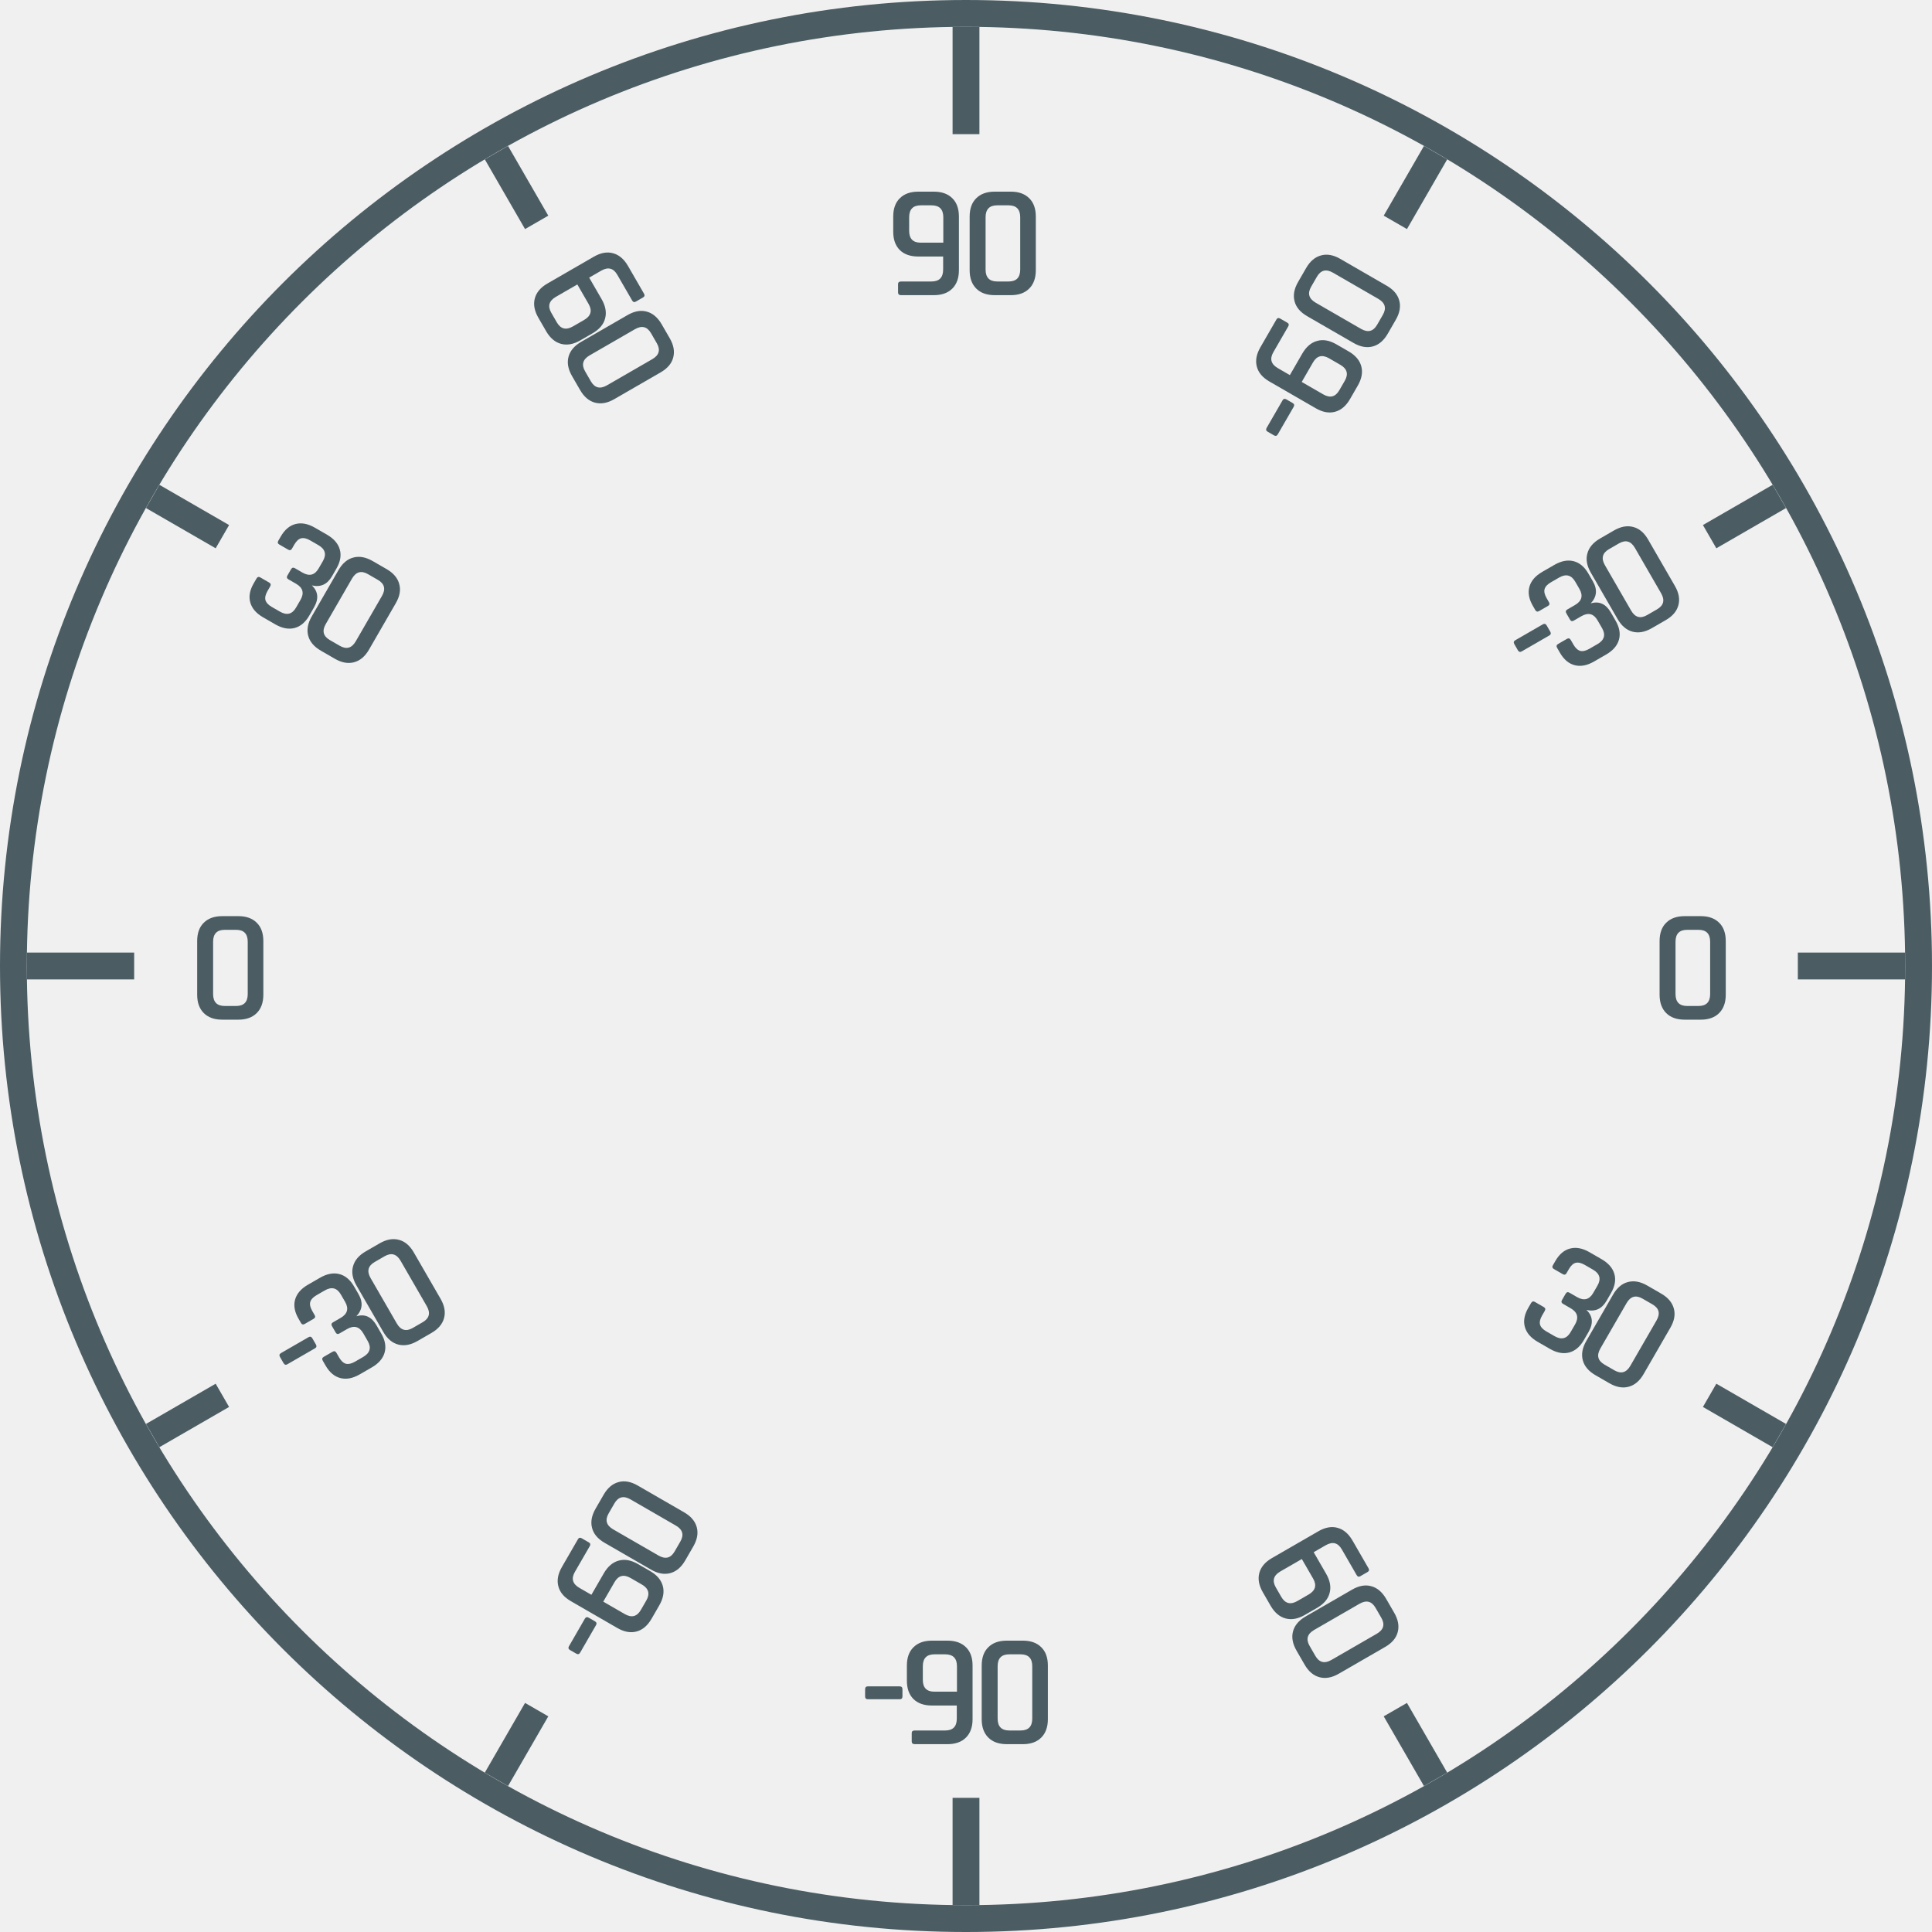
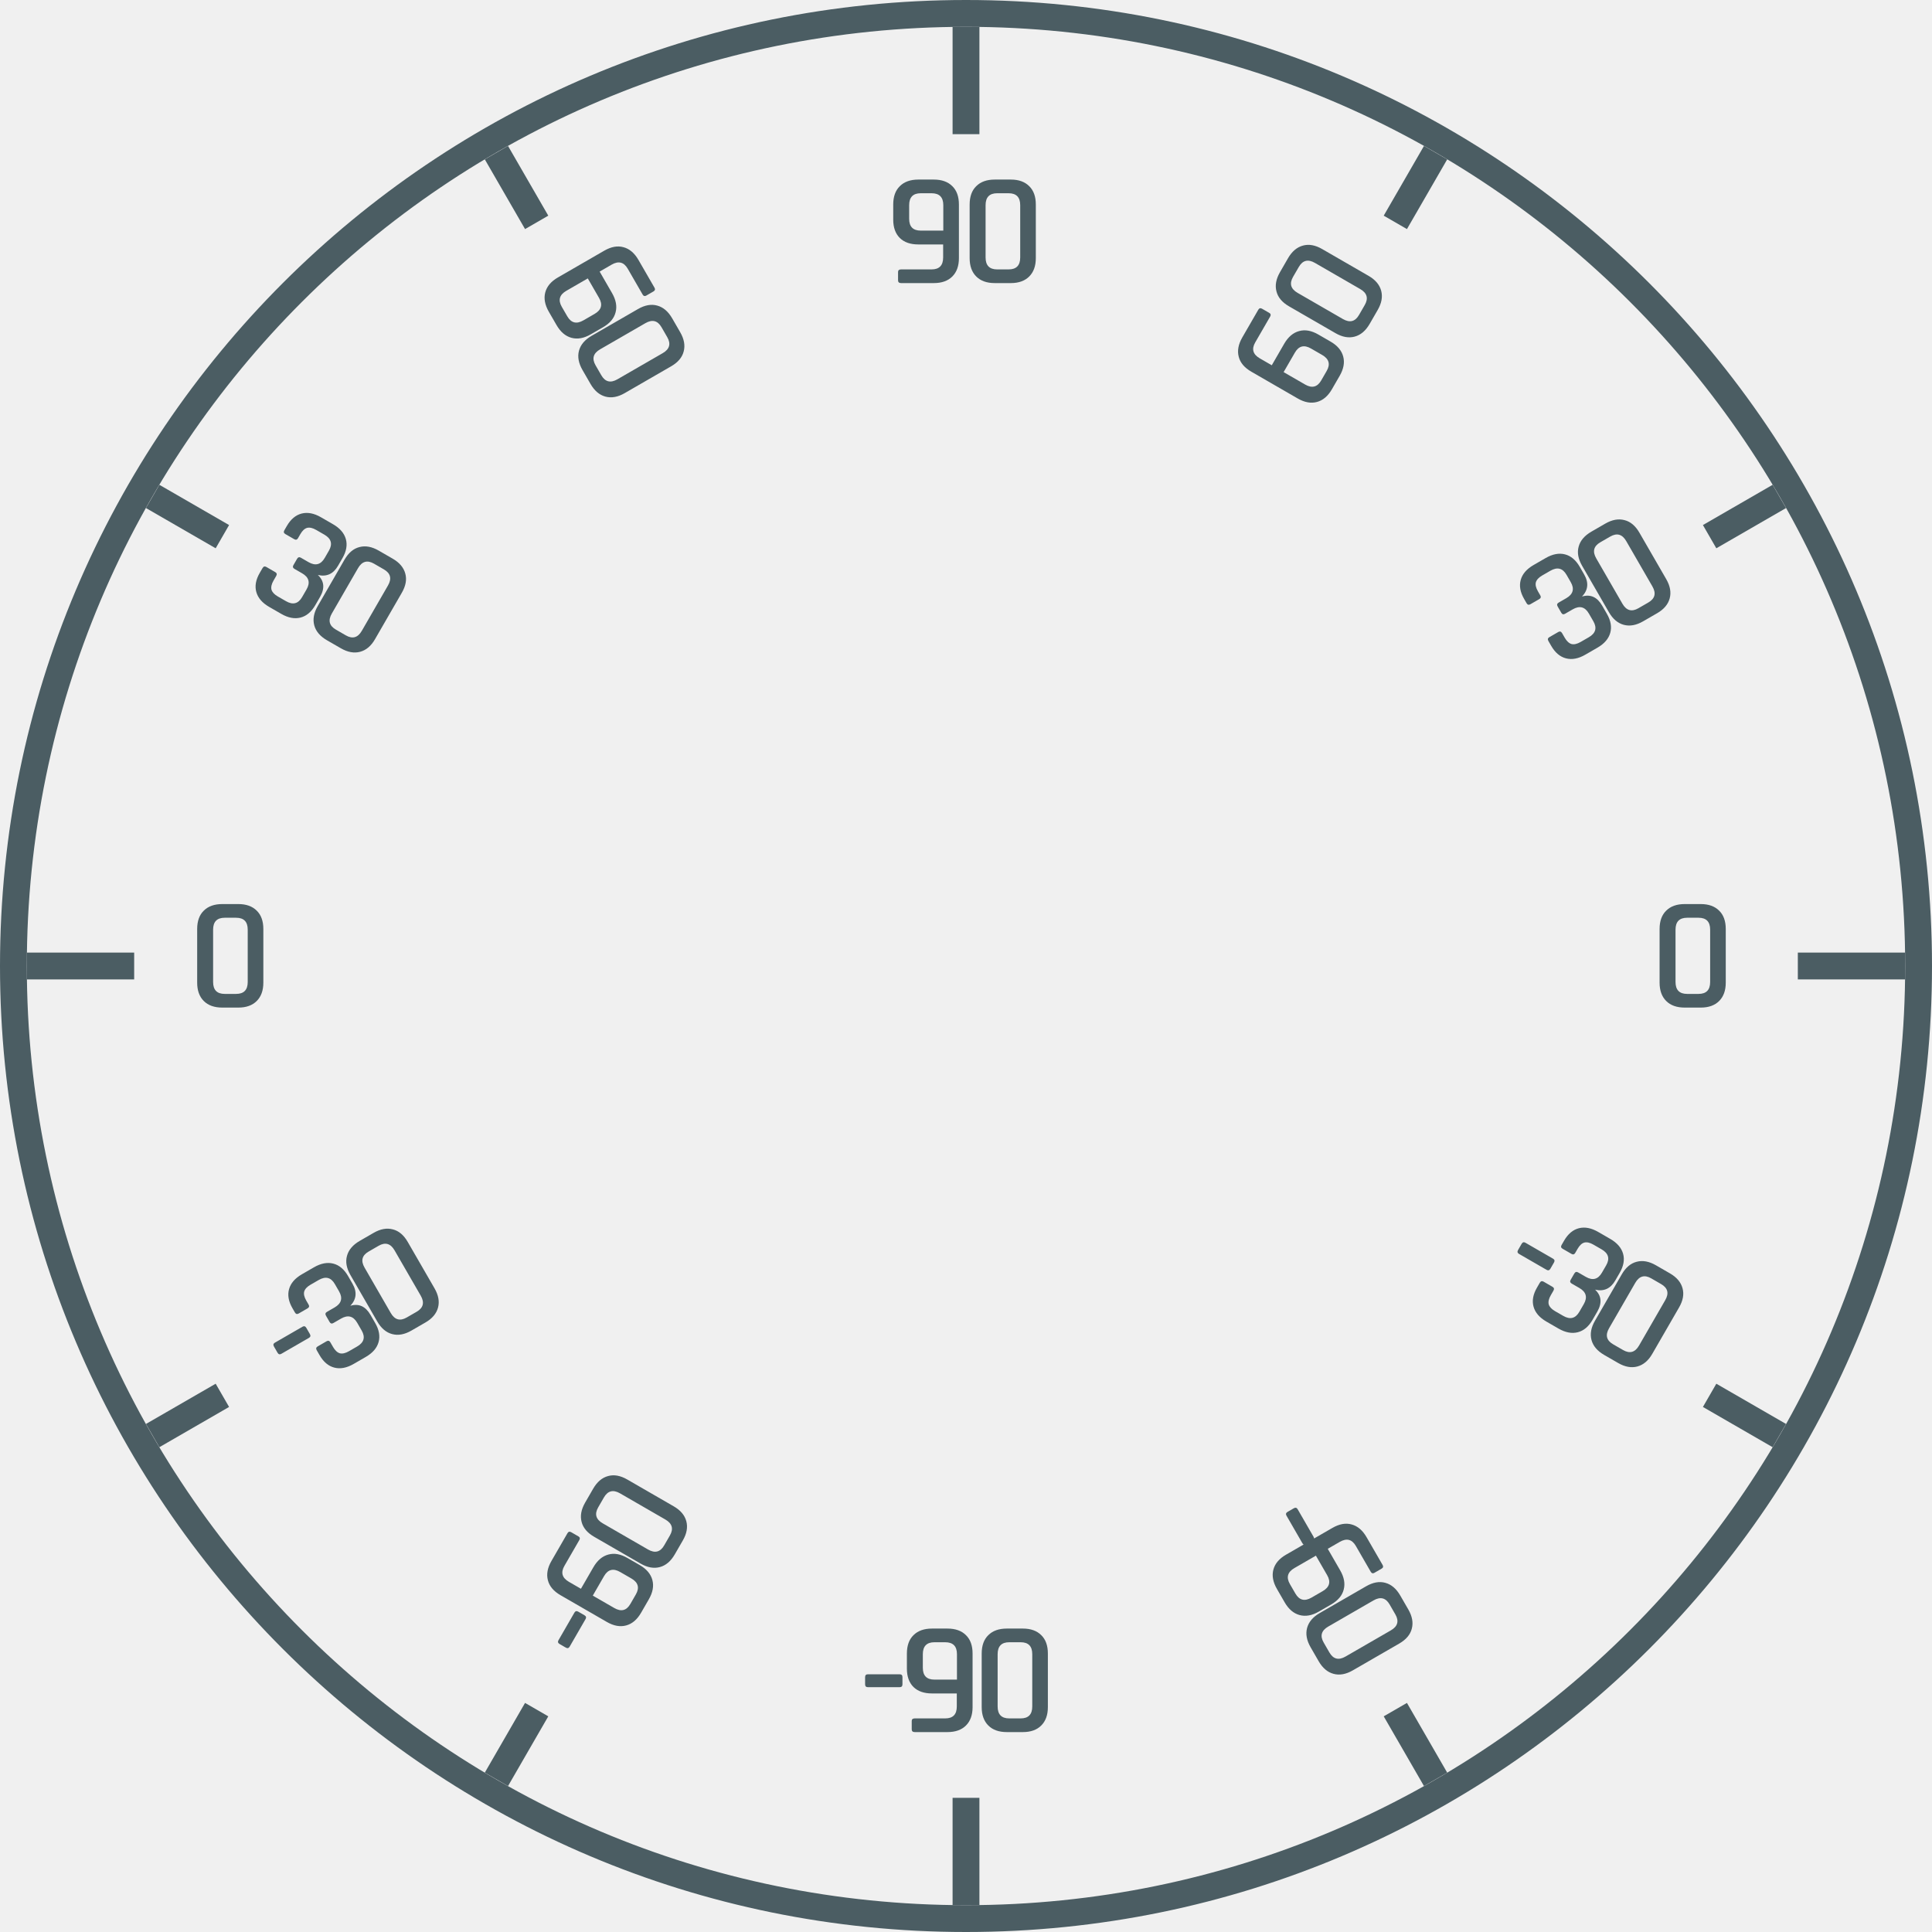
- <svg xmlns="http://www.w3.org/2000/svg" width="144" height="144" viewBox="0 0 144 144" fill="none">
+ <svg xmlns="http://www.w3.org/2000/svg" width="160" height="160" viewBox="0 0 160 160" fill="none">
  <g clip-path="url(#clip0_66_2)">
-     <circle cx="72" cy="72" r="71" stroke="#4B5D63" stroke-width="2" />
-     <rect x="71" y="2" width="2" height="8" fill="#4B5D63" />
-     <rect x="71" y="134" width="2" height="8" fill="#4B5D63" />
-     <rect x="2" y="73" width="2" height="8" transform="rotate(-90 2 73)" fill="#4B5D63" />
-     <rect x="134" y="73" width="2" height="8" transform="rotate(-90 134 73)" fill="#4B5D63" />
-     <rect x="36.134" y="11.878" width="2" height="6" transform="rotate(-30 36.134 11.8782)" fill="#4B5D63" />
-     <rect x="107.866" y="132.122" width="2" height="6" transform="rotate(150 107.866 132.122)" fill="#4B5D63" />
-     <rect x="10.878" y="37.866" width="2" height="6" transform="rotate(-60 10.8783 37.866)" fill="#4B5D63" />
-     <rect x="133.122" y="106.134" width="2" height="6" transform="rotate(120 133.122 106.134)" fill="#4B5D63" />
-     <rect x="106.134" y="10.878" width="2" height="6" transform="rotate(30 106.134 10.8782)" fill="#4B5D63" />
-     <rect x="37.866" y="133.122" width="2" height="6" transform="rotate(-150 37.8661 133.122)" fill="#4B5D63" />
-     <rect x="132.122" y="36.134" width="2" height="6" transform="rotate(60 132.122 36.134)" fill="#4B5D63" />
-     <rect x="11.878" y="107.866" width="2" height="6" transform="rotate(-120 11.8783 107.866)" fill="#4B5D63" />
-     <path d="M16.748 74.98H17.6C18.176 74.98 18.464 74.684 18.464 74.092V70.192C18.464 69.6 18.176 69.304 17.6 69.304H16.748C16.172 69.304 15.884 69.6 15.884 70.192V74.092C15.884 74.684 16.172 74.98 16.748 74.98ZM17.768 76H16.568C15.976 76 15.516 75.836 15.188 75.508C14.86 75.18 14.696 74.724 14.696 74.14V70.144C14.696 69.552 14.86 69.096 15.188 68.776C15.516 68.448 15.976 68.284 16.568 68.284H17.768C18.352 68.284 18.808 68.448 19.136 68.776C19.464 69.096 19.628 69.552 19.628 70.144V74.14C19.628 74.724 19.464 75.18 19.136 75.508C18.808 75.836 18.352 76 17.768 76Z" fill="#4B5D63" />
-     <path d="M125.748 74.98H126.6C127.176 74.98 127.464 74.684 127.464 74.092V70.192C127.464 69.6 127.176 69.304 126.6 69.304H125.748C125.172 69.304 124.884 69.6 124.884 70.192V74.092C124.884 74.684 125.172 74.98 125.748 74.98ZM126.768 76H125.568C124.976 76 124.516 75.836 124.188 75.508C123.86 75.18 123.696 74.724 123.696 74.14V70.144C123.696 69.552 123.86 69.096 124.188 68.776C124.516 68.448 124.976 68.284 125.568 68.284H126.768C127.352 68.284 127.808 68.448 128.136 68.776C128.464 69.096 128.628 69.552 128.628 70.144V74.14C128.628 74.724 128.464 75.18 128.136 75.508C127.808 75.836 127.352 76 126.768 76Z" fill="#4B5D63" />
-     <path d="M21.975 42.348L22.546 42.678C23.059 42.974 23.461 42.869 23.753 42.363L24.065 41.823C24.353 41.324 24.241 40.926 23.728 40.63L23.115 40.276C22.859 40.129 22.634 40.077 22.442 40.123C22.256 40.173 22.087 40.33 21.935 40.593L21.761 40.894C21.693 41.012 21.6 41.037 21.482 40.969L20.817 40.585C20.699 40.517 20.674 40.424 20.742 40.306L20.928 39.984C21.22 39.478 21.588 39.169 22.032 39.056C22.477 38.943 22.955 39.034 23.468 39.33L24.372 39.852C24.884 40.148 25.203 40.517 25.327 40.958C25.451 41.399 25.367 41.872 25.075 42.378L24.745 42.95C24.393 43.559 23.892 43.787 23.242 43.633C23.72 44.085 23.773 44.633 23.401 45.278L23.053 45.88C22.761 46.386 22.393 46.695 21.949 46.809C21.505 46.922 21.026 46.83 20.514 46.534L19.61 46.012C19.097 45.716 18.779 45.348 18.654 44.907C18.53 44.465 18.614 43.992 18.906 43.486L19.116 43.123C19.188 42.998 19.283 42.969 19.401 43.037L20.066 43.421C20.184 43.489 20.207 43.586 20.135 43.711L19.937 44.053C19.789 44.31 19.738 44.534 19.784 44.727C19.84 44.917 19.997 45.086 20.253 45.234L20.866 45.588C21.379 45.884 21.779 45.782 22.067 45.283L22.397 44.712C22.689 44.206 22.579 43.805 22.066 43.509L21.495 43.179C21.377 43.111 21.352 43.018 21.42 42.901L21.69 42.433C21.762 42.308 21.857 42.28 21.975 42.348ZM24.587 47.708L25.325 48.134C25.824 48.422 26.221 48.31 26.517 47.797L28.468 44.42C28.764 43.907 28.662 43.507 28.163 43.219L27.425 42.793C26.927 42.505 26.529 42.617 26.233 43.13L24.283 46.507C23.987 47.02 24.088 47.42 24.587 47.708ZM24.961 49.102L23.922 48.502C23.409 48.206 23.092 47.834 22.972 47.386C22.852 46.938 22.938 46.461 23.23 45.955L25.228 42.494C25.524 41.981 25.894 41.669 26.338 41.556C26.786 41.435 27.267 41.523 27.779 41.819L28.819 42.419C29.325 42.711 29.637 43.081 29.757 43.529C29.881 43.971 29.796 44.447 29.5 44.96L27.502 48.421C27.209 48.927 26.84 49.239 26.391 49.36C25.943 49.48 25.466 49.394 24.961 49.102Z" fill="#4B5D63" />
-     <path d="M116.975 96.348L117.546 96.678C118.059 96.974 118.461 96.869 118.753 96.363L119.065 95.823C119.353 95.324 119.241 94.927 118.728 94.63L118.115 94.276C117.859 94.129 117.634 94.077 117.442 94.123C117.256 94.173 117.087 94.329 116.935 94.593L116.761 94.894C116.693 95.012 116.6 95.037 116.482 94.969L115.817 94.585C115.699 94.517 115.674 94.424 115.742 94.306L115.928 93.984C116.22 93.478 116.588 93.169 117.033 93.056C117.477 92.942 117.955 93.034 118.468 93.33L119.372 93.852C119.884 94.148 120.203 94.516 120.327 94.958C120.451 95.399 120.367 95.872 120.075 96.378L119.745 96.95C119.393 97.559 118.892 97.787 118.242 97.633C118.72 98.085 118.773 98.633 118.401 99.278L118.053 99.88C117.761 100.386 117.393 100.695 116.949 100.809C116.505 100.922 116.026 100.83 115.514 100.534L114.61 100.012C114.097 99.716 113.779 99.348 113.655 98.906C113.53 98.465 113.614 97.992 113.906 97.486L114.116 97.123C114.188 96.998 114.283 96.969 114.401 97.037L115.066 97.421C115.184 97.489 115.207 97.586 115.135 97.71L114.937 98.053C114.789 98.31 114.738 98.534 114.784 98.727C114.84 98.917 114.997 99.086 115.253 99.234L115.866 99.588C116.379 99.884 116.779 99.782 117.067 99.283L117.397 98.712C117.689 98.206 117.579 97.805 117.066 97.509L116.495 97.179C116.377 97.111 116.352 97.018 116.42 96.9L116.69 96.433C116.762 96.308 116.857 96.28 116.975 96.348ZM119.587 101.708L120.325 102.134C120.824 102.422 121.221 102.31 121.517 101.797L123.467 98.42C123.763 97.907 123.662 97.507 123.163 97.219L122.425 96.793C121.927 96.505 121.529 96.617 121.233 97.13L119.283 100.507C118.987 101.02 119.089 101.42 119.587 101.708ZM119.961 103.102L118.921 102.502C118.409 102.206 118.092 101.834 117.972 101.386C117.852 100.938 117.938 100.461 118.23 99.955L120.228 96.494C120.524 95.981 120.894 95.669 121.338 95.555C121.786 95.435 122.267 95.523 122.779 95.819L123.819 96.419C124.324 96.711 124.637 97.081 124.757 97.529C124.881 97.971 124.796 98.448 124.5 98.96L122.502 102.421C122.21 102.927 121.839 103.24 121.391 103.36C120.943 103.48 120.466 103.394 119.961 103.102Z" fill="#4B5D63" />
-     <path d="M23.476 100.497L21.418 101.685C21.301 101.753 21.206 101.725 21.134 101.6L20.87 101.143C20.798 101.018 20.821 100.922 20.938 100.854L22.996 99.666C23.114 99.598 23.209 99.626 23.281 99.751L23.545 100.208C23.617 100.333 23.594 100.429 23.476 100.497ZM24.817 98.559L25.389 98.229C25.901 97.933 26.012 97.532 25.72 97.027L25.407 96.486C25.119 95.987 24.719 95.886 24.206 96.182L23.593 96.536C23.337 96.684 23.18 96.853 23.124 97.043C23.074 97.228 23.125 97.453 23.277 97.716L23.451 98.018C23.519 98.135 23.494 98.228 23.376 98.296L22.711 98.68C22.593 98.748 22.501 98.723 22.433 98.606L22.247 98.283C21.955 97.778 21.871 97.304 21.995 96.863C22.119 96.422 22.437 96.053 22.95 95.757L23.854 95.235C24.367 94.939 24.845 94.848 25.289 94.961C25.733 95.074 26.101 95.384 26.393 95.889L26.723 96.461C27.075 97.071 27.022 97.619 26.564 98.105C27.194 97.917 27.695 98.144 28.067 98.789L28.415 99.392C28.707 99.897 28.791 100.371 28.667 100.812C28.543 101.253 28.225 101.622 27.712 101.918L26.808 102.44C26.295 102.736 25.817 102.827 25.373 102.714C24.929 102.601 24.561 102.291 24.269 101.786L24.059 101.422C23.987 101.297 24.009 101.201 24.127 101.133L24.792 100.749C24.91 100.681 25.005 100.709 25.077 100.834L25.275 101.177C25.423 101.433 25.592 101.59 25.782 101.646C25.974 101.692 26.199 101.641 26.455 101.493L27.069 101.139C27.581 100.843 27.694 100.446 27.405 99.947L27.076 99.375C26.784 98.87 26.381 98.765 25.869 99.061L25.297 99.391C25.179 99.459 25.086 99.434 25.018 99.316L24.748 98.848C24.676 98.724 24.699 98.627 24.817 98.559ZM30.766 98.977L31.503 98.551C32.002 98.263 32.104 97.862 31.808 97.35L29.858 93.972C29.562 93.46 29.164 93.347 28.665 93.635L27.928 94.061C27.429 94.349 27.327 94.75 27.623 95.262L29.573 98.64C29.869 99.153 30.267 99.265 30.766 98.977ZM32.159 99.35L31.12 99.95C30.607 100.246 30.127 100.334 29.679 100.214C29.23 100.094 28.86 99.781 28.569 99.275L26.57 95.815C26.274 95.302 26.189 94.825 26.313 94.384C26.433 93.936 26.749 93.564 27.262 93.268L28.301 92.668C28.807 92.376 29.284 92.29 29.732 92.41C30.176 92.523 30.546 92.836 30.842 93.349L32.84 96.809C33.132 97.315 33.218 97.792 33.098 98.24C32.978 98.688 32.665 99.058 32.159 99.35Z" fill="#4B5D63" />
-     <path d="M115.476 47.365L113.418 48.553C113.301 48.621 113.206 48.592 113.134 48.468L112.87 48.011C112.798 47.886 112.821 47.789 112.938 47.721L114.996 46.533C115.114 46.465 115.209 46.494 115.281 46.618L115.545 47.076C115.617 47.2 115.594 47.297 115.476 47.365ZM116.817 45.427L117.388 45.097C117.901 44.801 118.012 44.4 117.72 43.894L117.408 43.354C117.12 42.855 116.719 42.753 116.206 43.049L115.593 43.403C115.337 43.551 115.18 43.72 115.124 43.91C115.074 44.096 115.125 44.32 115.277 44.584L115.451 44.885C115.519 45.003 115.494 45.096 115.376 45.164L114.711 45.548C114.594 45.616 114.501 45.591 114.433 45.473L114.247 45.151C113.955 44.645 113.871 44.172 113.995 43.73C114.119 43.289 114.437 42.921 114.95 42.625L115.854 42.103C116.367 41.807 116.845 41.715 117.289 41.828C117.733 41.942 118.101 42.251 118.393 42.757L118.723 43.328C119.075 43.938 119.022 44.486 118.564 44.972C119.194 44.784 119.695 45.012 120.067 45.656L120.415 46.259C120.707 46.765 120.791 47.238 120.667 47.679C120.543 48.12 120.225 48.489 119.712 48.785L118.808 49.307C118.295 49.603 117.817 49.694 117.373 49.581C116.929 49.468 116.561 49.159 116.269 48.653L116.059 48.289C115.987 48.165 116.01 48.068 116.127 48L116.792 47.616C116.91 47.548 117.005 47.577 117.077 47.701L117.275 48.044C117.423 48.301 117.592 48.457 117.782 48.514C117.974 48.56 118.199 48.508 118.455 48.361L119.068 48.007C119.581 47.711 119.694 47.313 119.406 46.814L119.076 46.243C118.784 45.737 118.381 45.632 117.868 45.928L117.297 46.258C117.179 46.326 117.086 46.301 117.018 46.183L116.748 45.716C116.676 45.591 116.699 45.495 116.817 45.427ZM122.766 45.844L123.503 45.418C124.002 45.13 124.104 44.73 123.808 44.217L121.858 40.84C121.562 40.327 121.164 40.215 120.665 40.503L119.928 40.929C119.429 41.217 119.327 41.617 119.623 42.13L121.573 45.507C121.869 46.02 122.267 46.132 122.766 45.844ZM124.159 46.218L123.12 46.818C122.607 47.114 122.127 47.202 121.679 47.082C121.231 46.962 120.86 46.649 120.568 46.143L118.57 42.682C118.274 42.169 118.189 41.693 118.313 41.252C118.433 40.803 118.749 40.431 119.262 40.135L120.301 39.535C120.807 39.243 121.284 39.157 121.732 39.278C122.176 39.391 122.546 39.703 122.842 40.216L124.84 43.677C125.132 44.183 125.218 44.66 125.098 45.108C124.978 45.556 124.665 45.926 124.159 46.218Z" fill="#4B5D63" />
-     <path d="M41.093 23.318L41.501 24.025C41.789 24.523 42.19 24.625 42.702 24.329L43.534 23.849C44.047 23.553 44.159 23.155 43.871 22.657L43.031 21.202L41.43 22.126C40.918 22.422 40.805 22.819 41.093 23.318ZM40.702 24.68L40.126 23.682C39.83 23.17 39.742 22.689 39.862 22.241C39.982 21.793 40.295 21.423 40.801 21.131L44.261 19.133C44.774 18.837 45.251 18.751 45.692 18.875C46.14 18.995 46.512 19.312 46.808 19.824L48.002 21.892C48.07 22.01 48.045 22.103 47.928 22.171L47.387 22.483C47.276 22.547 47.187 22.52 47.119 22.402L46.009 20.48C45.721 19.981 45.321 19.88 44.808 20.176L43.914 20.692L44.838 22.292C45.134 22.805 45.222 23.285 45.102 23.733C44.989 24.177 44.676 24.547 44.163 24.843L43.249 25.371C42.743 25.663 42.266 25.749 41.818 25.629C41.37 25.509 40.998 25.193 40.702 24.68ZM43.611 27.679L44.037 28.417C44.325 28.916 44.726 29.017 45.238 28.721L48.616 26.771C49.129 26.475 49.241 26.078 48.953 25.579L48.527 24.841C48.239 24.342 47.839 24.241 47.326 24.537L43.948 26.487C43.436 26.783 43.323 27.18 43.611 27.679ZM43.238 29.072L42.638 28.033C42.342 27.52 42.254 27.04 42.374 26.592C42.494 26.144 42.807 25.774 43.313 25.482L46.773 23.484C47.286 23.188 47.763 23.102 48.204 23.226C48.652 23.346 49.024 23.662 49.32 24.175L49.92 25.214C50.212 25.72 50.298 26.197 50.178 26.645C50.065 27.089 49.752 27.459 49.239 27.755L45.779 29.753C45.273 30.045 44.796 30.131 44.348 30.011C43.9 29.891 43.53 29.578 43.238 29.072Z" fill="#4B5D63" />
-     <path d="M95.093 118.318L95.501 119.025C95.789 119.523 96.19 119.625 96.702 119.329L97.534 118.849C98.046 118.553 98.159 118.155 97.871 117.657L97.031 116.202L95.43 117.126C94.918 117.422 94.805 117.819 95.093 118.318ZM94.702 119.68L94.126 118.682C93.83 118.17 93.742 117.689 93.862 117.241C93.982 116.793 94.295 116.423 94.801 116.131L98.261 114.133C98.774 113.837 99.251 113.751 99.692 113.875C100.14 113.995 100.512 114.312 100.808 114.824L102.002 116.892C102.07 117.01 102.045 117.103 101.928 117.171L101.387 117.483C101.276 117.547 101.187 117.52 101.119 117.402L100.009 115.48C99.721 114.981 99.321 114.88 98.808 115.176L97.914 115.692L98.838 117.292C99.134 117.805 99.222 118.285 99.102 118.733C98.989 119.177 98.676 119.547 98.163 119.843L97.249 120.371C96.743 120.663 96.266 120.749 95.818 120.629C95.37 120.509 94.998 120.193 94.702 119.68ZM97.611 122.679L98.037 123.417C98.325 123.916 98.726 124.017 99.238 123.721L102.616 121.771C103.129 121.475 103.241 121.078 102.953 120.579L102.527 119.841C102.239 119.342 101.839 119.241 101.326 119.537L97.948 121.487C97.436 121.783 97.323 122.18 97.611 122.679ZM97.238 124.072L96.638 123.033C96.342 122.52 96.254 122.04 96.374 121.592C96.494 121.144 96.807 120.774 97.313 120.482L100.773 118.484C101.286 118.188 101.763 118.102 102.204 118.226C102.652 118.346 103.024 118.662 103.32 119.175L103.92 120.214C104.212 120.72 104.298 121.197 104.178 121.645C104.065 122.089 103.752 122.459 103.239 122.755L99.779 124.753C99.273 125.045 98.796 125.131 98.348 125.011C97.9 124.891 97.53 124.578 97.238 124.072Z" fill="#4B5D63" />
-     <path d="M44.425 121.125L43.237 123.183C43.169 123.3 43.072 123.323 42.948 123.251L42.49 122.987C42.366 122.915 42.337 122.82 42.405 122.703L43.593 120.645C43.661 120.527 43.758 120.504 43.883 120.576L44.34 120.84C44.464 120.912 44.493 121.007 44.425 121.125ZM47.764 119.997L48.172 119.291C48.46 118.792 48.348 118.394 47.835 118.098L47.004 117.618C46.491 117.322 46.091 117.424 45.803 117.923L44.963 119.377L46.563 120.301C47.076 120.597 47.476 120.496 47.764 119.997ZM49.139 119.655L48.563 120.653C48.267 121.165 47.895 121.482 47.447 121.602C46.999 121.722 46.522 121.636 46.017 121.344L42.556 119.346C42.043 119.05 41.73 118.68 41.617 118.236C41.497 117.788 41.585 117.307 41.881 116.795L43.075 114.727C43.143 114.609 43.236 114.584 43.354 114.652L43.894 114.964C44.005 115.028 44.026 115.119 43.959 115.237L42.849 117.159C42.56 117.658 42.673 118.055 43.185 118.351L44.079 118.867L45.003 117.267C45.299 116.754 45.671 116.438 46.119 116.318C46.56 116.194 47.037 116.28 47.55 116.576L48.465 117.104C48.97 117.396 49.283 117.766 49.403 118.214C49.523 118.662 49.435 119.142 49.139 119.655ZM50.282 115.636L50.708 114.898C50.996 114.399 50.884 114.002 50.371 113.706L46.993 111.756C46.481 111.46 46.08 111.561 45.792 112.06L45.366 112.798C45.078 113.297 45.191 113.694 45.703 113.99L49.081 115.94C49.594 116.236 49.994 116.135 50.282 115.636ZM51.675 115.263L51.075 116.302C50.779 116.815 50.407 117.131 49.959 117.251C49.511 117.371 49.034 117.285 48.529 116.993L45.068 114.995C44.555 114.699 44.242 114.329 44.129 113.885C44.009 113.437 44.097 112.957 44.393 112.444L44.993 111.405C45.285 110.899 45.655 110.586 46.103 110.466C46.544 110.342 47.021 110.428 47.534 110.724L50.995 112.722C51.5 113.014 51.813 113.384 51.933 113.832C52.053 114.28 51.967 114.757 51.675 115.263Z" fill="#4B5D63" />
-     <path d="M96.425 30.319L95.237 32.377C95.169 32.495 95.072 32.517 94.948 32.445L94.49 32.181C94.366 32.109 94.337 32.014 94.405 31.897L95.593 29.839C95.661 29.721 95.758 29.698 95.882 29.77L96.34 30.034C96.464 30.106 96.493 30.201 96.425 30.319ZM99.824 29.087L100.232 28.381C100.52 27.882 100.408 27.484 99.895 27.188L99.064 26.708C98.551 26.412 98.151 26.514 97.863 27.013L97.023 28.468L98.623 29.392C99.136 29.688 99.536 29.586 99.824 29.087ZM101.199 28.745L100.623 29.743C100.327 30.256 99.955 30.572 99.507 30.692C99.059 30.812 98.582 30.726 98.077 30.434L94.616 28.436C94.103 28.14 93.79 27.77 93.677 27.326C93.557 26.878 93.645 26.398 93.941 25.885L95.135 23.817C95.203 23.699 95.296 23.674 95.414 23.742L95.954 24.054C96.065 24.118 96.087 24.209 96.019 24.327L94.909 26.249C94.621 26.748 94.733 27.146 95.246 27.442L96.139 27.958L97.063 26.357C97.359 25.845 97.731 25.528 98.179 25.408C98.62 25.284 99.097 25.37 99.61 25.666L100.525 26.194C101.03 26.486 101.343 26.856 101.463 27.304C101.583 27.752 101.495 28.233 101.199 28.745ZM102.642 24.207L103.068 23.469C103.356 22.97 103.244 22.573 102.731 22.276L99.353 20.326C98.841 20.03 98.44 20.132 98.152 20.631L97.726 21.369C97.438 21.867 97.551 22.265 98.063 22.561L101.441 24.511C101.954 24.807 102.354 24.706 102.642 24.207ZM104.035 23.833L103.435 24.872C103.139 25.385 102.767 25.702 102.319 25.822C101.871 25.942 101.394 25.856 100.888 25.564L97.428 23.566C96.915 23.27 96.602 22.9 96.489 22.456C96.369 22.008 96.457 21.527 96.753 21.015L97.353 19.975C97.645 19.47 98.015 19.157 98.463 19.037C98.904 18.913 99.381 18.998 99.894 19.294L103.354 21.293C103.86 21.584 104.173 21.954 104.293 22.403C104.413 22.851 104.327 23.328 104.035 23.833Z" fill="#4B5D63" />
-     <path d="M67.06 126.652H64.684C64.548 126.652 64.48 126.58 64.48 126.436V125.908C64.48 125.764 64.548 125.692 64.684 125.692H67.06C67.196 125.692 67.264 125.764 67.264 125.908V126.436C67.264 126.58 67.196 126.652 67.06 126.652ZM69.646 126.088H71.326V124.192C71.326 123.6 71.034 123.304 70.45 123.304H69.646C69.07 123.304 68.782 123.6 68.782 124.192V125.212C68.782 125.796 69.07 126.088 69.646 126.088ZM70.618 130H68.182C68.03 130 67.954 129.932 67.954 129.796V129.172C67.954 129.044 68.03 128.98 68.182 128.98H70.45C71.026 128.98 71.314 128.684 71.314 128.092V127.12H69.466C68.874 127.12 68.414 126.96 68.086 126.64C67.758 126.312 67.594 125.856 67.594 125.272V124.144C67.594 123.552 67.758 123.096 68.086 122.776C68.414 122.448 68.874 122.284 69.466 122.284H70.618C71.21 122.284 71.67 122.448 71.998 122.776C72.326 123.096 72.49 123.552 72.49 124.144V128.14C72.49 128.724 72.326 129.18 71.998 129.508C71.67 129.836 71.21 130 70.618 130ZM75.222 128.98H76.074C76.65 128.98 76.938 128.684 76.938 128.092V124.192C76.938 123.6 76.65 123.304 76.074 123.304H75.222C74.646 123.304 74.358 123.6 74.358 124.192V128.092C74.358 128.684 74.646 128.98 75.222 128.98ZM76.242 130H75.042C74.45 130 73.99 129.836 73.662 129.508C73.334 129.18 73.17 128.724 73.17 128.14V124.144C73.17 123.552 73.334 123.096 73.662 122.776C73.99 122.448 74.45 122.284 75.042 122.284H76.242C76.826 122.284 77.282 122.448 77.61 122.776C77.938 123.096 78.102 123.552 78.102 124.144V128.14C78.102 128.724 77.938 129.18 77.61 129.508C77.282 129.836 76.826 130 76.242 130Z" fill="#4B5D63" />
-     <path d="M68.628 18.088H70.308V16.192C70.308 15.6 70.016 15.304 69.432 15.304H68.628C68.052 15.304 67.764 15.6 67.764 16.192V17.212C67.764 17.796 68.052 18.088 68.628 18.088ZM69.6 22H67.164C67.012 22 66.936 21.932 66.936 21.796V21.172C66.936 21.044 67.012 20.98 67.164 20.98H69.432C70.008 20.98 70.296 20.684 70.296 20.092V19.12H68.448C67.856 19.12 67.396 18.96 67.068 18.64C66.74 18.312 66.576 17.856 66.576 17.272V16.144C66.576 15.552 66.74 15.096 67.068 14.776C67.396 14.448 67.856 14.284 68.448 14.284H69.6C70.192 14.284 70.652 14.448 70.98 14.776C71.308 15.096 71.472 15.552 71.472 16.144V20.14C71.472 20.724 71.308 21.18 70.98 21.508C70.652 21.836 70.192 22 69.6 22ZM74.324 20.98H75.176C75.752 20.98 76.04 20.684 76.04 20.092V16.192C76.04 15.6 75.752 15.304 75.176 15.304H74.324C73.748 15.304 73.46 15.6 73.46 16.192V20.092C73.46 20.684 73.748 20.98 74.324 20.98ZM75.344 22H74.144C73.552 22 73.092 21.836 72.764 21.508C72.436 21.18 72.272 20.724 72.272 20.14V16.144C72.272 15.552 72.436 15.096 72.764 14.776C73.092 14.448 73.552 14.284 74.144 14.284H75.344C75.928 14.284 76.384 14.448 76.712 14.776C77.04 15.096 77.204 15.552 77.204 16.144V20.14C77.204 20.724 77.04 21.18 76.712 21.508C76.384 21.836 75.928 22 75.344 22Z" fill="#4B5D63" />
+     <circle cx="80" cy="80" r="78.889" stroke="#4B5D63" stroke-width="2.222" />
+     <rect x="78.889" y="2.222" width="2.222" height="8.889" fill="#4B5D63" />
+     <rect x="78.889" y="148.889" width="2.222" height="8.889" fill="#4B5D63" />
+     <rect x="2.222" y="81.111" width="2.222" height="8.889" transform="rotate(-90 2.22223 81.1111)" fill="#4B5D63" />
+     <rect x="148.889" y="81.111" width="2.222" height="8.889" transform="rotate(-90 148.889 81.1111)" fill="#4B5D63" />
+     <rect x="40.149" y="13.198" width="2.222" height="6.667" transform="rotate(-30 40.1489 13.198)" fill="#4B5D63" />
+     <rect x="119.851" y="146.802" width="2.222" height="6.667" transform="rotate(150 119.851 146.802)" fill="#4B5D63" />
+     <rect x="12.087" y="42.073" width="2.222" height="6.667" transform="rotate(-60 12.087 42.0734)" fill="#4B5D63" />
+     <rect x="147.913" y="117.927" width="2.222" height="6.667" transform="rotate(120 147.913 117.927)" fill="#4B5D63" />
+     <rect x="117.927" y="12.087" width="2.222" height="6.667" transform="rotate(30 117.927 12.0869)" fill="#4B5D63" />
+     <rect x="42.074" y="147.913" width="2.222" height="6.667" transform="rotate(-150 42.0735 147.913)" fill="#4B5D63" />
+     <rect x="146.802" y="40.149" width="2.222" height="6.667" transform="rotate(60 146.802 40.1489)" fill="#4B5D63" />
+     <rect x="13.198" y="119.851" width="2.222" height="6.667" transform="rotate(-120 13.1981 119.851)" fill="#4B5D63" />
+     <path d="M18.609 82.311H19.555C20.195 82.311 20.515 81.982 20.515 81.324V76.991C20.515 76.333 20.195 76.004 19.555 76.004H18.609C17.969 76.004 17.649 76.333 17.649 76.991V81.324C17.649 81.982 17.969 82.311 18.609 82.311ZM19.742 83.444H18.409C17.751 83.444 17.24 83.262 16.875 82.898C16.511 82.533 16.329 82.027 16.329 81.378V76.938C16.329 76.28 16.511 75.773 16.875 75.418C17.24 75.053 17.751 74.871 18.409 74.871H19.742C20.391 74.871 20.898 75.053 21.262 75.418C21.627 75.773 21.809 76.28 21.809 76.938V81.378C21.809 82.027 21.627 82.533 21.262 82.898C20.898 83.262 20.391 83.444 19.742 83.444Z" fill="#4B5D63" />
+     <path d="M139.72 82.311H140.667C141.307 82.311 141.627 81.982 141.627 81.324V76.991C141.627 76.333 141.307 76.004 140.667 76.004H139.72C139.08 76.004 138.76 76.333 138.76 76.991V81.324C138.76 81.982 139.08 82.311 139.72 82.311ZM140.853 83.444H139.52C138.862 83.444 138.351 83.262 137.987 82.898C137.622 82.533 137.44 82.027 137.44 81.378V76.938C137.44 76.28 137.622 75.773 137.987 75.418C138.351 75.053 138.862 74.871 139.52 74.871H140.853C141.502 74.871 142.009 75.053 142.373 75.418C142.738 75.773 142.92 76.28 142.92 76.938V81.378C142.92 82.027 142.738 82.533 142.373 82.898C142.009 83.262 141.502 83.444 140.853 83.444Z" fill="#4B5D63" />
+     <path d="M24.916 46.187L25.551 46.554C26.121 46.883 26.568 46.766 26.893 46.204L27.239 45.604C27.559 45.05 27.434 44.608 26.865 44.279L26.183 43.886C25.899 43.721 25.649 43.664 25.435 43.715C25.229 43.771 25.041 43.944 24.872 44.237L24.679 44.572C24.603 44.703 24.5 44.73 24.369 44.655L23.63 44.228C23.499 44.153 23.472 44.05 23.547 43.919L23.754 43.561C24.078 42.999 24.487 42.655 24.981 42.529C25.474 42.404 26.006 42.505 26.575 42.834L27.58 43.414C28.149 43.743 28.503 44.152 28.641 44.642C28.779 45.133 28.686 45.659 28.361 46.221L27.994 46.856C27.603 47.533 27.047 47.786 26.324 47.616C26.855 48.117 26.914 48.726 26.501 49.442L26.114 50.112C25.79 50.674 25.381 51.018 24.888 51.144C24.394 51.269 23.863 51.168 23.293 50.839L22.288 50.259C21.719 49.93 21.365 49.52 21.227 49.03C21.089 48.54 21.183 48.014 21.507 47.452L21.741 47.048C21.82 46.909 21.926 46.878 22.057 46.953L22.796 47.38C22.927 47.456 22.952 47.563 22.872 47.701L22.652 48.082C22.488 48.367 22.431 48.617 22.482 48.831C22.545 49.041 22.719 49.229 23.003 49.394L23.685 49.787C24.254 50.116 24.699 50.003 25.019 49.449L25.386 48.814C25.71 48.252 25.588 47.806 25.018 47.477L24.383 47.111C24.252 47.035 24.224 46.932 24.3 46.801L24.6 46.282C24.68 46.143 24.785 46.112 24.916 46.187ZM27.819 52.143L28.639 52.617C29.193 52.937 29.635 52.812 29.964 52.242L32.13 48.489C32.459 47.92 32.347 47.475 31.793 47.155L30.973 46.681C30.418 46.361 29.977 46.486 29.648 47.056L27.481 50.809C27.152 51.378 27.265 51.823 27.819 52.143ZM28.234 53.691L27.079 53.025C26.51 52.696 26.158 52.282 26.025 51.785C25.892 51.287 25.987 50.757 26.311 50.195L28.531 46.35C28.86 45.78 29.271 45.432 29.765 45.307C30.263 45.173 30.796 45.271 31.366 45.6L32.521 46.267C33.083 46.591 33.43 47.002 33.564 47.5C33.702 47.99 33.606 48.52 33.277 49.09L31.057 52.935C30.733 53.497 30.322 53.845 29.824 53.978C29.326 54.111 28.796 54.016 28.234 53.691Z" fill="#4B5D63" />
+     <path d="M128.082 105.162L125.796 103.842C125.665 103.766 125.64 103.659 125.72 103.52L126.013 103.012C126.093 102.874 126.198 102.842 126.329 102.918L128.616 104.238C128.747 104.313 128.772 104.42 128.692 104.559L128.399 105.067C128.319 105.206 128.213 105.237 128.082 105.162ZM130.692 105.375L131.327 105.742C131.897 106.071 132.344 105.954 132.668 105.392L133.015 104.792C133.335 104.237 133.21 103.796 132.641 103.467L131.959 103.074C131.675 102.909 131.425 102.852 131.211 102.903C131.004 102.959 130.817 103.132 130.648 103.425L130.455 103.76C130.379 103.891 130.276 103.918 130.145 103.843L129.406 103.416C129.275 103.341 129.247 103.237 129.323 103.107L129.53 102.749C129.854 102.187 130.263 101.843 130.756 101.717C131.25 101.591 131.781 101.693 132.351 102.022L133.356 102.602C133.925 102.931 134.279 103.34 134.417 103.83C134.555 104.321 134.461 104.847 134.137 105.409L133.77 106.044C133.379 106.721 132.822 106.974 132.1 106.804C132.631 107.305 132.69 107.914 132.277 108.63L131.89 109.3C131.566 109.862 131.157 110.206 130.663 110.331C130.17 110.457 129.639 110.355 129.069 110.027L128.064 109.447C127.495 109.118 127.141 108.708 127.003 108.218C126.865 107.728 126.959 107.202 127.283 106.64L127.516 106.236C127.596 106.097 127.702 106.066 127.833 106.141L128.572 106.568C128.703 106.643 128.728 106.751 128.648 106.889L128.428 107.27C128.263 107.555 128.207 107.804 128.258 108.019C128.321 108.229 128.495 108.417 128.779 108.582L129.461 108.975C130.03 109.304 130.475 109.191 130.795 108.637L131.162 108.002C131.486 107.44 131.364 106.994 130.794 106.665L130.159 106.299C130.028 106.223 130 106.12 130.076 105.989L130.376 105.47C130.456 105.331 130.561 105.299 130.692 105.375ZM133.595 111.331L134.415 111.804C134.969 112.124 135.411 112 135.74 111.43L137.906 107.677C138.235 107.108 138.123 106.663 137.568 106.343L136.748 105.869C136.194 105.549 135.753 105.674 135.424 106.244L133.257 109.997C132.928 110.566 133.041 111.011 133.595 111.331ZM134.01 112.879L132.855 112.213C132.286 111.884 131.934 111.47 131.801 110.973C131.667 110.475 131.763 109.945 132.087 109.383L134.307 105.538C134.636 104.968 135.047 104.62 135.541 104.495C136.039 104.361 136.572 104.459 137.142 104.788L138.297 105.455C138.859 105.779 139.206 106.19 139.34 106.688C139.477 107.178 139.382 107.708 139.053 108.278L136.833 112.123C136.509 112.685 136.097 113.032 135.6 113.166C135.102 113.299 134.572 113.204 134.01 112.879Z" fill="#4B5D63" />
+     <path d="M25.584 110.798L23.298 112.118C23.167 112.193 23.062 112.162 22.982 112.023L22.689 111.515C22.608 111.377 22.634 111.269 22.765 111.194L25.051 109.874C25.182 109.798 25.288 109.83 25.367 109.968L25.661 110.476C25.741 110.615 25.715 110.722 25.584 110.798ZM27.074 108.644L27.709 108.278C28.279 107.949 28.402 107.503 28.077 106.941L27.731 106.341C27.411 105.787 26.966 105.674 26.396 106.003L25.715 106.396C25.43 106.561 25.256 106.748 25.193 106.959C25.138 107.166 25.195 107.415 25.363 107.708L25.557 108.042C25.632 108.173 25.605 108.276 25.474 108.352L24.735 108.779C24.604 108.854 24.501 108.827 24.425 108.696L24.218 108.338C23.894 107.776 23.801 107.25 23.939 106.76C24.076 106.269 24.43 105.86 25 105.531L26.004 104.951C26.574 104.622 27.106 104.521 27.599 104.646C28.092 104.772 28.501 105.116 28.826 105.678L29.192 106.313C29.584 106.99 29.524 107.599 29.015 108.139C29.716 107.93 30.272 108.183 30.686 108.899L31.072 109.569C31.397 110.131 31.49 110.657 31.352 111.147C31.215 111.637 30.861 112.047 30.291 112.376L29.287 112.956C28.717 113.285 28.185 113.386 27.692 113.261C27.198 113.135 26.79 112.791 26.465 112.229L26.232 111.825C26.152 111.686 26.177 111.579 26.308 111.504L27.047 111.077C27.178 111.002 27.283 111.033 27.363 111.172L27.583 111.553C27.748 111.837 27.936 112.011 28.146 112.074C28.36 112.125 28.61 112.068 28.895 111.904L29.576 111.511C30.146 111.182 30.271 110.74 29.951 110.186L29.584 109.551C29.259 108.989 28.812 108.872 28.243 109.201L27.608 109.568C27.477 109.644 27.374 109.616 27.298 109.485L26.998 108.965C26.918 108.827 26.944 108.72 27.074 108.644ZM33.684 109.108L34.504 108.635C35.058 108.315 35.171 107.87 34.842 107.3L32.675 103.548C32.346 102.978 31.905 102.853 31.351 103.173L30.531 103.647C29.976 103.967 29.864 104.411 30.193 104.981L32.359 108.734C32.688 109.303 33.13 109.428 33.684 109.108ZM35.232 109.523L34.077 110.19C33.508 110.519 32.974 110.616 32.476 110.483C31.978 110.35 31.567 110.002 31.243 109.44L29.023 105.595C28.694 105.025 28.598 104.495 28.736 104.005C28.87 103.507 29.221 103.094 29.791 102.765L30.945 102.098C31.507 101.774 32.037 101.678 32.535 101.812C33.029 101.937 33.44 102.285 33.769 102.855L35.989 106.7C36.313 107.262 36.408 107.792 36.275 108.29C36.142 108.787 35.794 109.199 35.232 109.523Z" fill="#4B5D63" />
+     <path d="M129.076 49.907L129.711 49.54C130.281 49.212 130.404 48.766 130.079 48.204L129.733 47.604C129.413 47.05 128.968 46.937 128.398 47.266L127.717 47.659C127.432 47.824 127.258 48.011 127.195 48.222C127.14 48.428 127.197 48.678 127.365 48.97L127.559 49.305C127.634 49.436 127.607 49.539 127.476 49.615L126.737 50.042C126.606 50.117 126.503 50.09 126.427 49.959L126.221 49.601C125.896 49.039 125.803 48.513 125.941 48.023C126.078 47.532 126.432 47.123 127.002 46.794L128.006 46.214C128.576 45.885 129.108 45.783 129.601 45.909C130.094 46.035 130.503 46.379 130.828 46.941L131.194 47.576C131.586 48.253 131.527 48.862 131.017 49.402C131.718 49.193 132.274 49.446 132.688 50.162L133.074 50.832C133.399 51.394 133.492 51.92 133.354 52.41C133.216 52.9 132.863 53.31 132.293 53.639L131.288 54.219C130.719 54.548 130.187 54.649 129.694 54.523C129.201 54.398 128.792 54.054 128.467 53.492L128.234 53.088C128.154 52.949 128.179 52.842 128.31 52.767L129.049 52.34C129.18 52.264 129.285 52.296 129.365 52.434L129.585 52.816C129.75 53.1 129.938 53.274 130.148 53.337C130.363 53.388 130.612 53.331 130.897 53.167L131.578 52.774C132.148 52.445 132.273 52.003 131.953 51.449L131.586 50.814C131.261 50.252 130.814 50.135 130.245 50.464L129.61 50.831C129.479 50.906 129.376 50.879 129.3 50.748L129 50.228C128.92 50.09 128.945 49.983 129.076 49.907ZM135.686 50.371L136.506 49.898C137.06 49.578 137.173 49.133 136.844 48.563L134.677 44.81C134.348 44.241 133.907 44.116 133.352 44.436L132.533 44.909C131.978 45.229 131.866 45.674 132.195 46.244L134.361 49.997C134.69 50.566 135.132 50.691 135.686 50.371ZM137.234 50.786L136.079 51.453C135.51 51.782 134.976 51.879 134.478 51.746C133.98 51.612 133.569 51.265 133.245 50.703L131.025 46.858C130.696 46.288 130.6 45.758 130.738 45.268C130.872 44.77 131.223 44.357 131.793 44.028L132.947 43.361C133.509 43.037 134.039 42.941 134.537 43.075C135.031 43.2 135.442 43.548 135.771 44.118L137.991 47.963C138.315 48.525 138.411 49.055 138.277 49.553C138.144 50.05 137.796 50.462 137.234 50.786Z" fill="#4B5D63" />
+     <path d="M46.525 25.409L46.979 26.194C47.299 26.748 47.743 26.861 48.313 26.532L49.237 25.999C49.807 25.67 49.931 25.228 49.611 24.674L48.678 23.057L46.9 24.084C46.33 24.413 46.205 24.855 46.525 25.409ZM46.09 26.922L45.45 25.814C45.122 25.244 45.024 24.71 45.157 24.212C45.291 23.715 45.638 23.303 46.2 22.979L50.045 20.759C50.615 20.43 51.145 20.335 51.635 20.473C52.133 20.606 52.546 20.957 52.875 21.527L54.202 23.825C54.277 23.956 54.25 24.059 54.119 24.135L53.519 24.481C53.395 24.552 53.296 24.523 53.22 24.392L51.987 22.255C51.667 21.701 51.222 21.588 50.653 21.917L49.66 22.491L50.686 24.269C51.015 24.839 51.113 25.372 50.979 25.87C50.854 26.364 50.506 26.775 49.936 27.104L48.92 27.69C48.358 28.015 47.828 28.11 47.331 27.977C46.833 27.843 46.419 27.492 46.09 26.922ZM49.323 30.254L49.796 31.074C50.116 31.628 50.561 31.741 51.131 31.412L54.884 29.246C55.453 28.917 55.578 28.475 55.258 27.921L54.785 27.101C54.465 26.547 54.02 26.434 53.45 26.763L49.697 28.93C49.128 29.259 49.003 29.7 49.323 30.254ZM48.908 31.803L48.242 30.648C47.913 30.078 47.815 29.544 47.948 29.047C48.082 28.549 48.429 28.138 48.991 27.813L52.836 25.593C53.406 25.264 53.936 25.169 54.426 25.307C54.924 25.44 55.337 25.792 55.666 26.361L56.333 27.516C56.657 28.078 56.753 28.608 56.62 29.106C56.494 29.599 56.146 30.01 55.576 30.339L51.731 32.559C51.169 32.883 50.639 32.979 50.142 32.846C49.644 32.712 49.233 32.364 48.908 31.803Z" fill="#4B5D63" />
+     <path d="M107.861 127.807L106.541 125.52C106.465 125.39 106.497 125.284 106.636 125.204L107.144 124.911C107.282 124.831 107.389 124.856 107.465 124.987L108.785 127.273C108.86 127.404 108.829 127.51 108.69 127.59L108.182 127.883C108.044 127.963 107.937 127.938 107.861 127.807ZM106.824 131.185L107.278 131.97C107.598 132.524 108.043 132.637 108.612 132.308L109.536 131.774C110.106 131.446 110.23 131.004 109.91 130.45L108.977 128.833L107.199 129.86C106.629 130.189 106.504 130.63 106.824 131.185ZM106.39 132.698L105.75 131.59C105.421 131.02 105.323 130.486 105.456 129.988C105.59 129.49 105.937 129.079 106.499 128.755L110.345 126.535C110.914 126.206 111.444 126.11 111.934 126.248C112.432 126.382 112.845 126.733 113.174 127.303L114.501 129.601C114.577 129.732 114.549 129.835 114.418 129.91L113.818 130.257C113.694 130.328 113.595 130.298 113.519 130.167L112.286 128.031C111.966 127.477 111.521 127.364 110.952 127.693L109.959 128.266L110.985 130.045C111.314 130.614 111.412 131.148 111.279 131.646C111.153 132.139 110.805 132.551 110.235 132.879L109.219 133.466C108.657 133.791 108.128 133.886 107.63 133.753C107.132 133.619 106.718 133.268 106.39 132.698ZM109.622 136.03L110.095 136.85C110.415 137.404 110.86 137.517 111.43 137.188L115.183 135.021C115.752 134.693 115.877 134.251 115.557 133.697L115.084 132.877C114.764 132.323 114.319 132.21 113.749 132.539L109.997 134.706C109.427 135.034 109.302 135.476 109.622 136.03ZM109.207 137.578L108.541 136.424C108.212 135.854 108.114 135.32 108.247 134.822C108.381 134.325 108.728 133.913 109.29 133.589L113.135 131.369C113.705 131.04 114.235 130.945 114.725 131.082C115.223 131.216 115.636 131.567 115.965 132.137L116.632 133.292C116.956 133.854 117.052 134.384 116.919 134.881C116.793 135.375 116.445 135.786 115.875 136.115L112.03 138.335C111.468 138.659 110.938 138.755 110.441 138.621C109.943 138.488 109.532 138.14 109.207 137.578Z" fill="#4B5D63" />
+     <path d="M48.495 134.083L47.175 136.37C47.099 136.501 46.992 136.526 46.854 136.446L46.346 136.153C46.207 136.073 46.175 135.967 46.251 135.836L47.571 133.55C47.647 133.419 47.754 133.394 47.892 133.474L48.4 133.767C48.539 133.847 48.57 133.952 48.495 134.083ZM52.205 132.83L52.658 132.045C52.978 131.491 52.854 131.049 52.284 130.72L51.36 130.187C50.791 129.858 50.346 129.971 50.026 130.525L49.092 132.142L50.871 133.168C51.44 133.497 51.885 133.385 52.205 132.83ZM53.733 132.45L53.093 133.559C52.764 134.128 52.351 134.48 51.853 134.613C51.355 134.747 50.825 134.651 50.263 134.327L46.418 132.107C45.849 131.778 45.501 131.367 45.375 130.873C45.242 130.375 45.34 129.842 45.669 129.272L46.995 126.974C47.071 126.843 47.174 126.816 47.305 126.891L47.905 127.238C48.028 127.309 48.052 127.41 47.977 127.541L46.743 129.677C46.423 130.231 46.548 130.673 47.118 131.002L48.111 131.575L49.138 129.797C49.466 129.227 49.88 128.876 50.378 128.742C50.868 128.604 51.398 128.7 51.967 129.029L52.983 129.615C53.545 129.94 53.893 130.351 54.026 130.849C54.16 131.347 54.062 131.88 53.733 132.45ZM55.003 127.985L55.476 127.165C55.796 126.611 55.671 126.169 55.102 125.84L51.349 123.673C50.779 123.344 50.334 123.457 50.014 124.011L49.541 124.831C49.221 125.386 49.346 125.827 49.916 126.156L53.668 128.323C54.238 128.652 54.683 128.539 55.003 127.985ZM56.551 127.57L55.884 128.724C55.555 129.294 55.142 129.646 54.644 129.779C54.146 129.912 53.616 129.817 53.054 129.492L49.209 127.272C48.64 126.944 48.292 126.532 48.166 126.039C48.033 125.541 48.131 125.007 48.459 124.438L49.126 123.283C49.451 122.721 49.862 122.373 50.36 122.24C50.85 122.102 51.38 122.198 51.949 122.527L55.794 124.747C56.356 125.071 56.704 125.482 56.837 125.98C56.971 126.478 56.875 127.008 56.551 127.57Z" fill="#4B5D63" />
+     <path d="M109.417 31.506L109.87 30.721C110.19 30.166 110.066 29.725 109.496 29.396L108.572 28.863C108.002 28.534 107.558 28.646 107.238 29.201L106.304 30.817L108.083 31.844C108.652 32.173 109.097 32.06 109.417 31.506ZM110.945 31.126L110.305 32.234C109.976 32.804 109.563 33.155 109.065 33.289C108.567 33.422 108.037 33.327 107.475 33.002L103.63 30.782C103.061 30.453 102.713 30.042 102.587 29.549C102.454 29.051 102.552 28.517 102.88 27.947L104.207 25.65C104.283 25.519 104.386 25.491 104.517 25.567L105.117 25.913C105.24 25.984 105.264 26.085 105.189 26.216L103.955 28.352C103.635 28.907 103.76 29.348 104.33 29.677L105.323 30.25L106.349 28.472C106.678 27.903 107.092 27.551 107.59 27.418C108.08 27.28 108.61 27.375 109.179 27.704L110.195 28.291C110.757 28.615 111.105 29.026 111.238 29.524C111.372 30.022 111.274 30.556 110.945 31.126ZM112.548 26.083L113.021 25.263C113.341 24.709 113.217 24.267 112.647 23.938L108.894 21.771C108.324 21.443 107.88 21.555 107.56 22.11L107.086 22.929C106.766 23.484 106.891 23.925 107.461 24.254L111.214 26.421C111.783 26.75 112.228 26.637 112.548 26.083ZM114.096 25.668L113.43 26.823C113.101 27.392 112.687 27.744 112.189 27.877C111.692 28.011 111.162 27.915 110.6 27.591L106.755 25.371C106.185 25.042 105.837 24.631 105.712 24.137C105.578 23.639 105.676 23.106 106.005 22.536L106.671 21.381C106.996 20.819 107.407 20.472 107.905 20.338C108.395 20.2 108.925 20.296 109.495 20.625L113.34 22.845C113.902 23.169 114.249 23.58 114.383 24.078C114.516 24.576 114.421 25.106 114.096 25.668Z" fill="#4B5D63" />
+     <path d="M74.511 139.724H71.871C71.72 139.724 71.644 139.644 71.644 139.484V138.898C71.644 138.738 71.72 138.658 71.871 138.658H74.511C74.662 138.658 74.738 138.738 74.738 138.898V139.484C74.738 139.644 74.662 139.724 74.511 139.724ZM77.385 139.098H79.251V136.991C79.251 136.333 78.927 136.004 78.278 136.004H77.385C76.745 136.004 76.425 136.333 76.425 136.991V138.124C76.425 138.773 76.745 139.098 77.385 139.098ZM78.465 143.444H75.758C75.589 143.444 75.505 143.369 75.505 143.218V142.524C75.505 142.382 75.589 142.311 75.758 142.311H78.278C78.918 142.311 79.238 141.982 79.238 141.324V140.244H77.185C76.527 140.244 76.016 140.067 75.651 139.711C75.287 139.347 75.105 138.84 75.105 138.191V136.938C75.105 136.28 75.287 135.773 75.651 135.418C76.016 135.053 76.527 134.871 77.185 134.871H78.465C79.123 134.871 79.634 135.053 79.998 135.418C80.362 135.773 80.545 136.28 80.545 136.938V141.378C80.545 142.027 80.362 142.533 79.998 142.898C79.634 143.262 79.123 143.444 78.465 143.444ZM83.58 142.311H84.527C85.167 142.311 85.487 141.982 85.487 141.324V136.991C85.487 136.333 85.167 136.004 84.527 136.004H83.58C82.94 136.004 82.62 136.333 82.62 136.991V141.324C82.62 141.982 82.94 142.311 83.58 142.311ZM84.713 143.444H83.38C82.722 143.444 82.211 143.262 81.847 142.898C81.482 142.533 81.3 142.027 81.3 141.378V136.938C81.3 136.28 81.482 135.773 81.847 135.418C82.211 135.053 82.722 134.871 83.38 134.871H84.713C85.362 134.871 85.869 135.053 86.233 135.418C86.598 135.773 86.78 136.28 86.78 136.938V141.378C86.78 142.027 86.598 142.533 86.233 142.898C85.869 143.262 85.362 143.444 84.713 143.444Z" fill="#4B5D63" />
+     <path d="M76.253 19.098H78.12V16.991C78.12 16.333 77.796 16.004 77.147 16.004H76.253C75.613 16.004 75.293 16.333 75.293 16.991V18.124C75.293 18.773 75.613 19.098 76.253 19.098ZM77.333 23.444H74.627C74.458 23.444 74.373 23.369 74.373 23.218V22.524C74.373 22.382 74.458 22.311 74.627 22.311H77.147C77.787 22.311 78.107 21.982 78.107 21.324V20.244H76.053C75.396 20.244 74.885 20.067 74.52 19.711C74.156 19.347 73.973 18.84 73.973 18.191V16.938C73.973 16.28 74.156 15.773 74.52 15.418C74.885 15.053 75.396 14.871 76.053 14.871H77.333C77.991 14.871 78.502 15.053 78.867 15.418C79.231 15.773 79.413 16.28 79.413 16.938V21.378C79.413 22.027 79.231 22.533 78.867 22.898C78.502 23.262 77.991 23.444 77.333 23.444ZM82.582 22.311H83.529C84.169 22.311 84.489 21.982 84.489 21.324V16.991C84.489 16.333 84.169 16.004 83.529 16.004H82.582C81.942 16.004 81.622 16.333 81.622 16.991V21.324C81.622 21.982 81.942 22.311 82.582 22.311ZM83.715 23.444H82.382C81.724 23.444 81.213 23.262 80.849 22.898C80.484 22.533 80.302 22.027 80.302 21.378V16.938C80.302 16.28 80.484 15.773 80.849 15.418C81.213 15.053 81.724 14.871 82.382 14.871H83.715C84.364 14.871 84.871 15.053 85.235 15.418C85.6 15.773 85.782 16.28 85.782 16.938V21.378C85.782 22.027 85.6 22.533 85.235 22.898C84.871 23.262 84.364 23.444 83.715 23.444Z" fill="#4B5D63" />
  </g>
  <defs>
    <clipPath id="clip0_66_2">
-       <rect width="144" height="144" fill="white" />
+       <rect width="160" height="160" fill="white" />
    </clipPath>
  </defs>
</svg>
